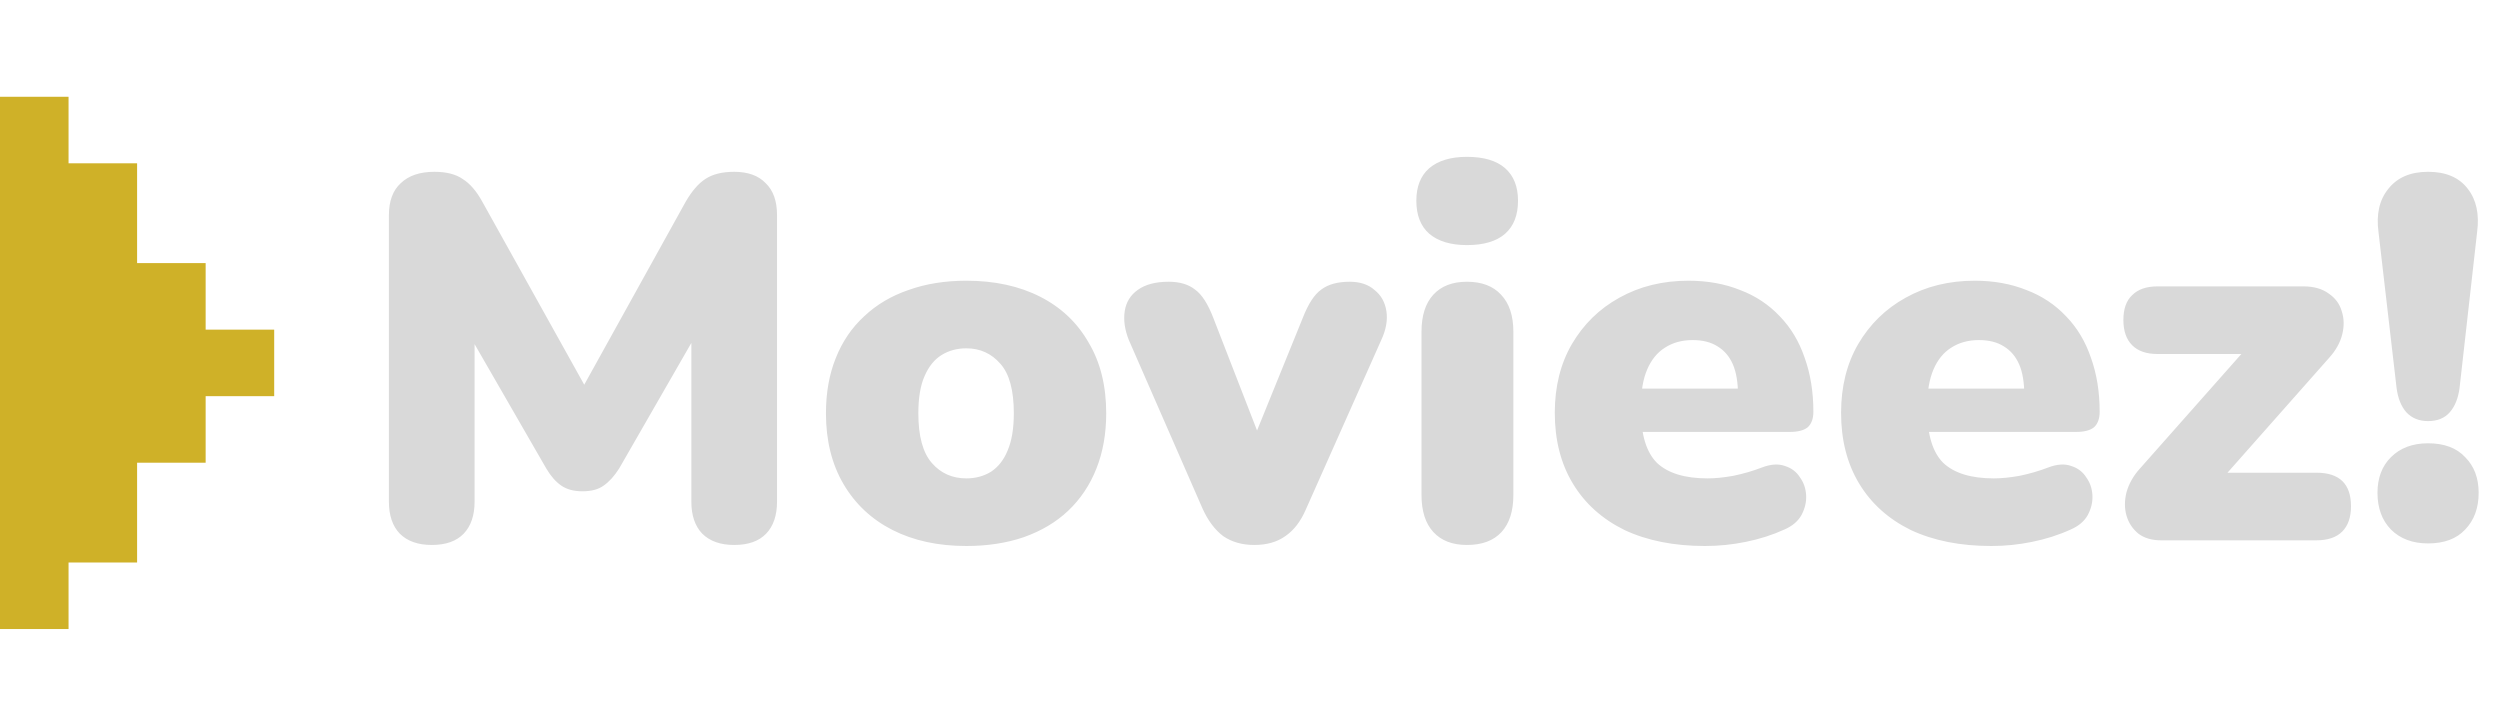
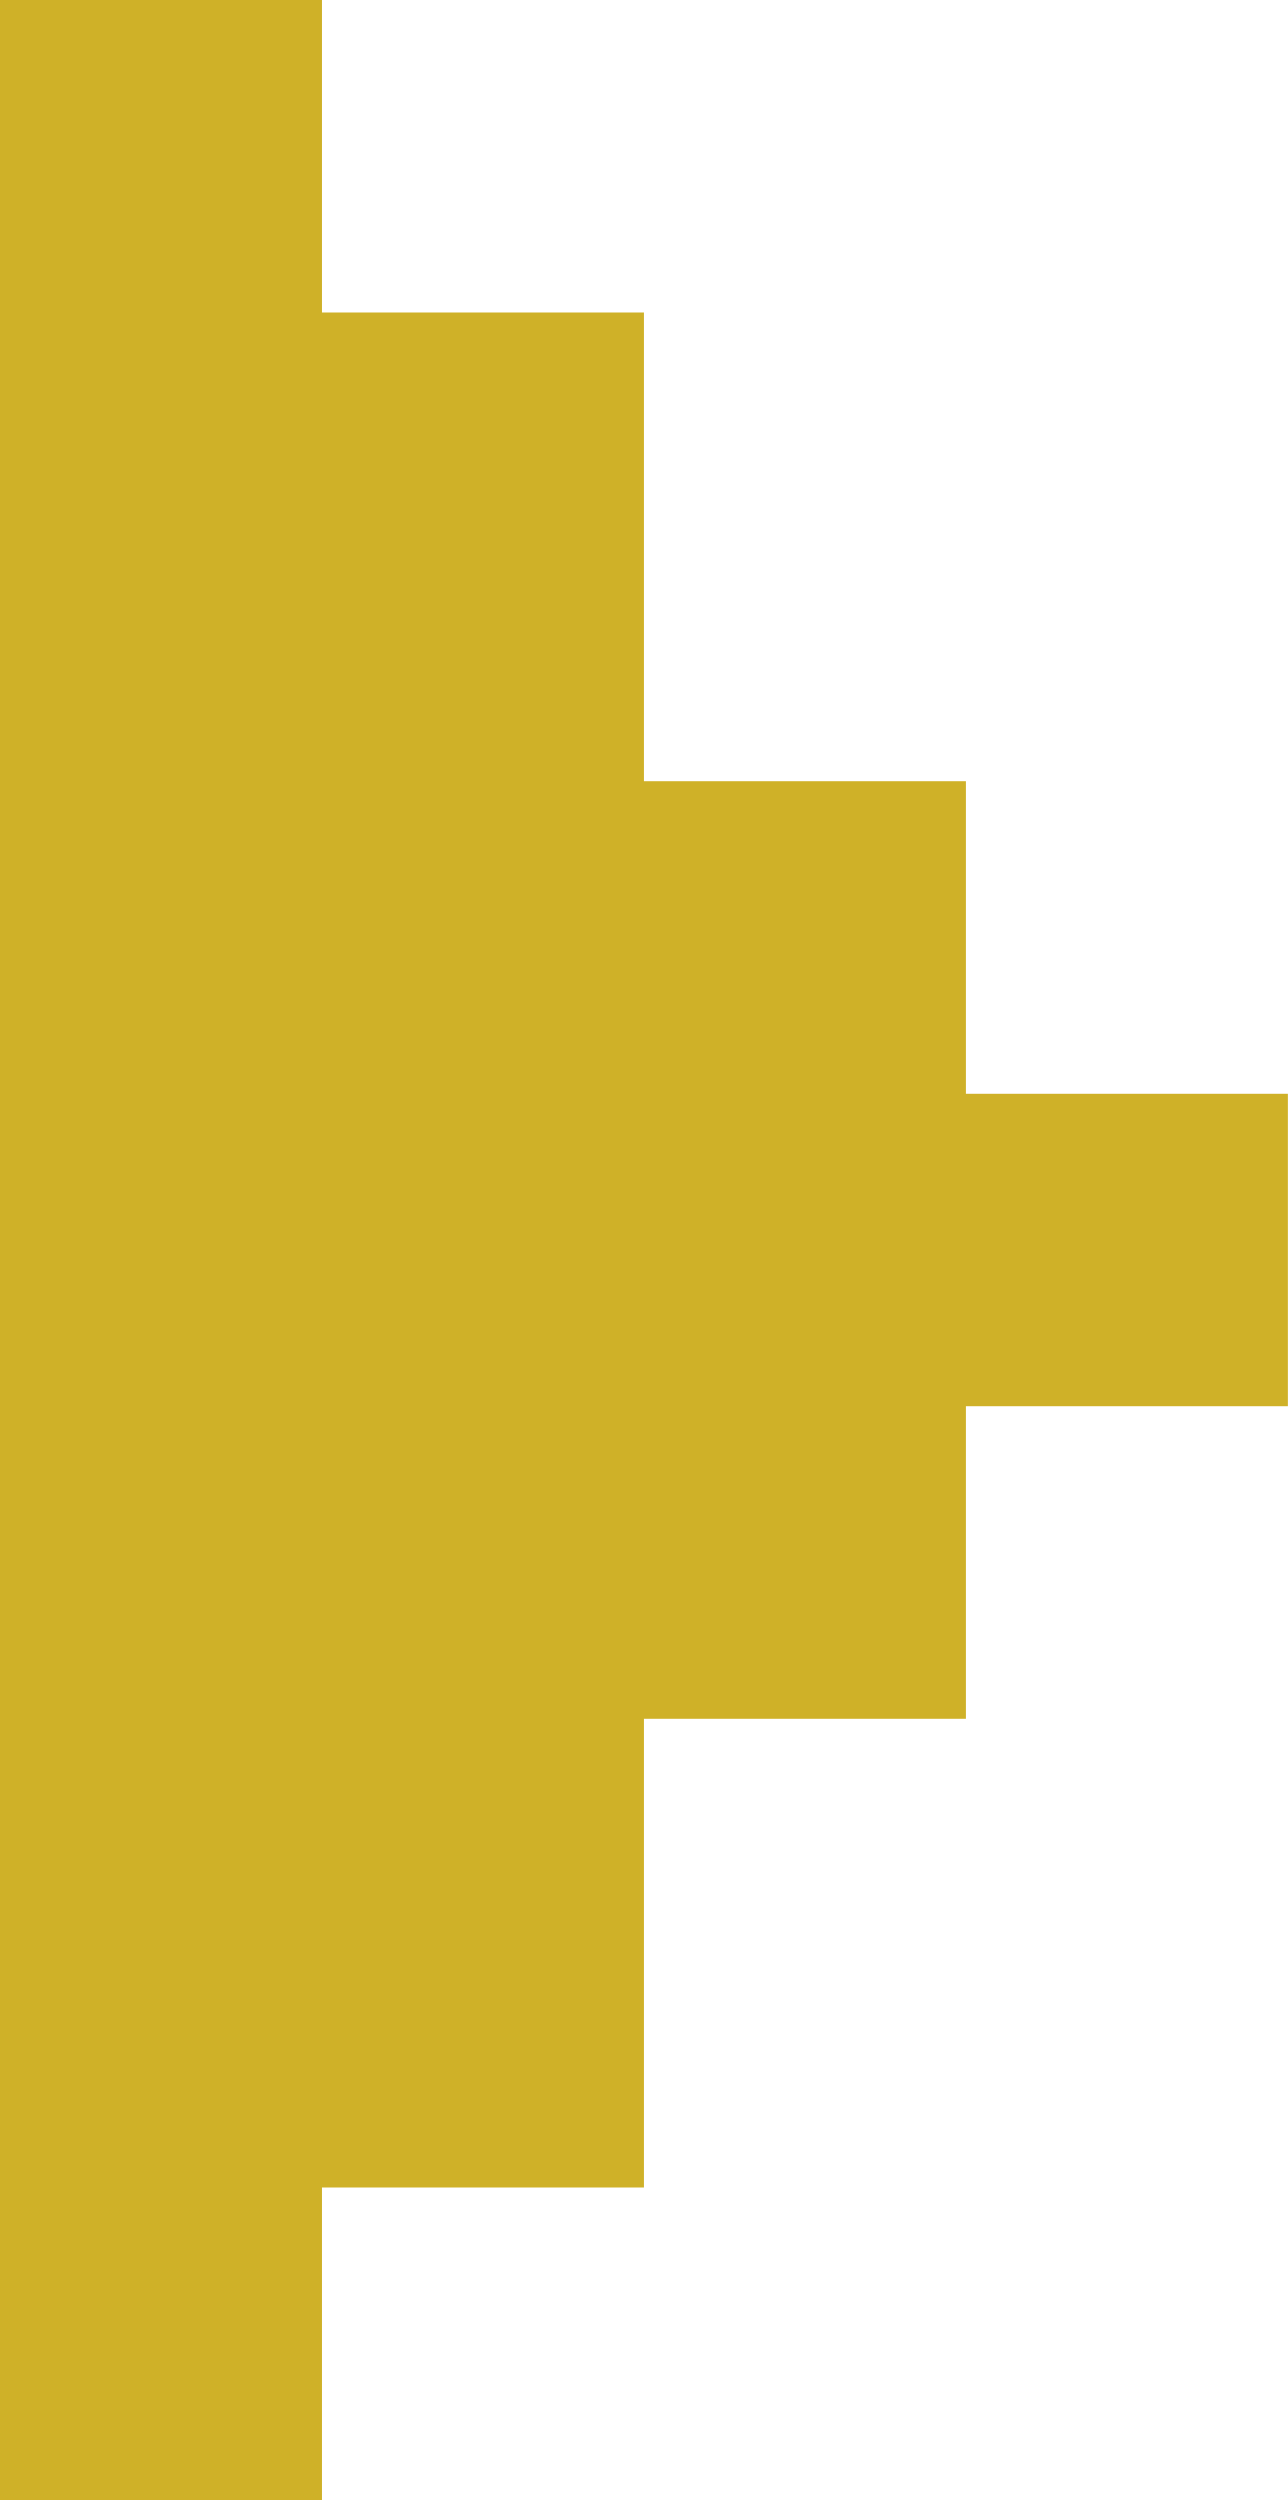
- <svg xmlns="http://www.w3.org/2000/svg" width="155" height="45" viewBox="0 0 155 45" fill="none">
-   <path d="M4.25 39H0V6H4.25V10.125H8.5V16.312H12.75V20.438H17V24.562H12.75V28.688H8.5V34.875H4.25V39Z" fill="#CFB128" />
-   <path d="M26.768 33.788C25.915 33.788 25.253 33.553 24.784 33.084C24.336 32.615 24.112 31.953 24.112 31.1V13.34C24.112 12.465 24.357 11.804 24.848 11.356C25.339 10.887 26.032 10.652 26.928 10.652C27.675 10.652 28.261 10.801 28.688 11.1C29.136 11.377 29.541 11.847 29.904 12.508L36.784 24.86H35.664L42.512 12.508C42.896 11.847 43.301 11.377 43.728 11.1C44.176 10.801 44.773 10.652 45.52 10.652C46.373 10.652 47.024 10.887 47.472 11.356C47.941 11.804 48.176 12.465 48.176 13.34V31.1C48.176 31.953 47.952 32.615 47.504 33.084C47.056 33.553 46.395 33.788 45.52 33.788C44.667 33.788 44.005 33.553 43.536 33.084C43.088 32.615 42.864 31.953 42.864 31.1V20.092H43.536L38.384 29.052C38.085 29.521 37.765 29.873 37.424 30.108C37.104 30.343 36.667 30.46 36.112 30.46C35.579 30.46 35.141 30.343 34.8 30.108C34.459 29.873 34.149 29.521 33.872 29.052L28.688 20.06H29.424V31.1C29.424 31.953 29.2 32.615 28.752 33.084C28.304 33.553 27.643 33.788 26.768 33.788ZM59.913 33.852C58.164 33.852 56.639 33.521 55.337 32.86C54.036 32.199 53.023 31.249 52.297 30.012C51.572 28.775 51.209 27.313 51.209 25.628C51.209 24.348 51.412 23.207 51.817 22.204C52.223 21.18 52.809 20.316 53.577 19.612C54.345 18.887 55.263 18.343 56.329 17.98C57.396 17.596 58.591 17.404 59.913 17.404C61.663 17.404 63.188 17.735 64.489 18.396C65.791 19.057 66.793 20.007 67.497 21.244C68.223 22.46 68.585 23.921 68.585 25.628C68.585 26.887 68.383 28.028 67.977 29.052C67.572 30.076 66.985 30.951 66.217 31.676C65.471 32.38 64.553 32.924 63.465 33.308C62.399 33.671 61.215 33.852 59.913 33.852ZM59.913 29.66C60.489 29.66 61.001 29.521 61.449 29.244C61.897 28.945 62.239 28.508 62.473 27.932C62.729 27.335 62.857 26.567 62.857 25.628C62.857 24.199 62.58 23.175 62.025 22.556C61.471 21.916 60.767 21.596 59.913 21.596C59.337 21.596 58.825 21.735 58.377 22.012C57.929 22.289 57.577 22.727 57.321 23.324C57.065 23.9 56.937 24.668 56.937 25.628C56.937 27.036 57.215 28.06 57.769 28.7C58.324 29.34 59.039 29.66 59.913 29.66ZM77.765 33.788C77.018 33.788 76.378 33.607 75.845 33.244C75.333 32.86 74.906 32.295 74.565 31.548L69.989 21.084C69.733 20.444 69.648 19.847 69.733 19.292C69.818 18.737 70.085 18.3 70.533 17.98C71.002 17.639 71.642 17.468 72.453 17.468C73.136 17.468 73.68 17.628 74.085 17.948C74.512 18.247 74.896 18.844 75.237 19.74L78.469 28.06H77.381L80.773 19.708C81.114 18.833 81.498 18.247 81.925 17.948C82.352 17.628 82.938 17.468 83.685 17.468C84.325 17.468 84.837 17.639 85.221 17.98C85.626 18.3 85.872 18.737 85.957 19.292C86.042 19.847 85.936 20.444 85.637 21.084L80.965 31.58C80.645 32.327 80.218 32.881 79.685 33.244C79.173 33.607 78.533 33.788 77.765 33.788ZM90.949 33.788C90.053 33.788 89.359 33.521 88.869 32.988C88.378 32.455 88.133 31.687 88.133 30.684V20.572C88.133 19.569 88.378 18.801 88.869 18.268C89.359 17.735 90.053 17.468 90.949 17.468C91.866 17.468 92.57 17.735 93.061 18.268C93.573 18.801 93.829 19.569 93.829 20.572V30.684C93.829 31.687 93.583 32.455 93.093 32.988C92.602 33.521 91.887 33.788 90.949 33.788ZM90.949 15.196C89.946 15.196 89.167 14.961 88.613 14.492C88.079 14.023 87.813 13.34 87.813 12.444C87.813 11.569 88.079 10.897 88.613 10.428C89.167 9.959 89.946 9.724 90.949 9.724C91.994 9.724 92.783 9.959 93.317 10.428C93.85 10.897 94.117 11.569 94.117 12.444C94.117 13.34 93.85 14.023 93.317 14.492C92.783 14.961 91.994 15.196 90.949 15.196ZM105.709 33.852C103.789 33.852 102.125 33.521 100.717 32.86C99.33 32.177 98.263 31.217 97.517 29.98C96.77 28.743 96.397 27.281 96.397 25.596C96.397 23.975 96.749 22.556 97.453 21.34C98.178 20.103 99.159 19.143 100.397 18.46C101.655 17.756 103.085 17.404 104.685 17.404C105.858 17.404 106.925 17.596 107.885 17.98C108.845 18.343 109.666 18.887 110.349 19.612C111.031 20.316 111.543 21.169 111.885 22.172C112.247 23.175 112.429 24.295 112.429 25.532C112.429 25.959 112.311 26.279 112.077 26.492C111.842 26.684 111.469 26.78 110.957 26.78H101.165V24.092H108.269L107.757 24.508C107.757 23.719 107.65 23.079 107.437 22.588C107.223 22.097 106.903 21.724 106.477 21.468C106.071 21.212 105.559 21.084 104.941 21.084C104.279 21.084 103.703 21.244 103.213 21.564C102.743 21.863 102.381 22.311 102.125 22.908C101.869 23.505 101.741 24.252 101.741 25.148V25.436C101.741 26.951 102.071 28.039 102.733 28.7C103.415 29.34 104.461 29.66 105.869 29.66C106.338 29.66 106.871 29.607 107.469 29.5C108.087 29.372 108.674 29.201 109.229 28.988C109.783 28.775 110.263 28.743 110.669 28.892C111.074 29.02 111.383 29.255 111.597 29.596C111.831 29.916 111.959 30.289 111.981 30.716C112.002 31.121 111.906 31.527 111.693 31.932C111.479 32.316 111.127 32.615 110.637 32.828C109.89 33.169 109.09 33.425 108.237 33.596C107.405 33.767 106.562 33.852 105.709 33.852ZM123.459 33.852C121.539 33.852 119.875 33.521 118.467 32.86C117.08 32.177 116.013 31.217 115.267 29.98C114.52 28.743 114.147 27.281 114.147 25.596C114.147 23.975 114.499 22.556 115.203 21.34C115.928 20.103 116.909 19.143 118.147 18.46C119.405 17.756 120.835 17.404 122.435 17.404C123.608 17.404 124.675 17.596 125.635 17.98C126.595 18.343 127.416 18.887 128.099 19.612C128.781 20.316 129.293 21.169 129.635 22.172C129.997 23.175 130.179 24.295 130.179 25.532C130.179 25.959 130.061 26.279 129.827 26.492C129.592 26.684 129.219 26.78 128.707 26.78H118.915V24.092H126.019L125.507 24.508C125.507 23.719 125.4 23.079 125.187 22.588C124.973 22.097 124.653 21.724 124.227 21.468C123.821 21.212 123.309 21.084 122.691 21.084C122.029 21.084 121.453 21.244 120.963 21.564C120.493 21.863 120.131 22.311 119.875 22.908C119.619 23.505 119.491 24.252 119.491 25.148V25.436C119.491 26.951 119.821 28.039 120.483 28.7C121.165 29.34 122.211 29.66 123.619 29.66C124.088 29.66 124.621 29.607 125.219 29.5C125.837 29.372 126.424 29.201 126.979 28.988C127.533 28.775 128.013 28.743 128.419 28.892C128.824 29.02 129.133 29.255 129.347 29.596C129.581 29.916 129.709 30.289 129.731 30.716C129.752 31.121 129.656 31.527 129.443 31.932C129.229 32.316 128.877 32.615 128.387 32.828C127.64 33.169 126.84 33.425 125.987 33.596C125.155 33.767 124.312 33.852 123.459 33.852ZM133.986 33.5C133.41 33.5 132.94 33.361 132.578 33.084C132.215 32.785 131.97 32.412 131.842 31.964C131.714 31.516 131.714 31.036 131.842 30.524C131.991 29.991 132.268 29.5 132.674 29.052L140.098 20.668V21.948H133.762C133.079 21.948 132.556 21.767 132.194 21.404C131.831 21.041 131.65 20.519 131.65 19.836C131.65 19.153 131.831 18.641 132.194 18.3C132.556 17.937 133.079 17.756 133.762 17.756H142.818C143.458 17.756 143.98 17.905 144.386 18.204C144.791 18.481 145.058 18.844 145.186 19.292C145.335 19.74 145.346 20.22 145.218 20.732C145.09 21.244 144.823 21.724 144.418 22.172L136.802 30.78V29.308H143.618C145.047 29.308 145.762 30.001 145.762 31.388C145.762 32.071 145.58 32.593 145.218 32.956C144.855 33.319 144.322 33.5 143.618 33.5H133.986ZM150.54 26.108C149.985 26.108 149.537 25.927 149.196 25.564C148.876 25.201 148.673 24.7 148.588 24.06L147.468 14.396C147.318 13.287 147.521 12.391 148.076 11.708C148.63 11.004 149.452 10.652 150.54 10.652C151.649 10.652 152.47 11.004 153.004 11.708C153.537 12.391 153.729 13.287 153.58 14.396L152.492 24.06C152.406 24.7 152.204 25.201 151.884 25.564C151.564 25.927 151.116 26.108 150.54 26.108ZM150.54 33.692C149.58 33.692 148.812 33.404 148.236 32.828C147.681 32.252 147.404 31.495 147.404 30.556C147.404 29.639 147.681 28.903 148.236 28.348C148.812 27.772 149.58 27.484 150.54 27.484C151.542 27.484 152.31 27.772 152.844 28.348C153.398 28.903 153.676 29.639 153.676 30.556C153.676 31.495 153.398 32.252 152.844 32.828C152.31 33.404 151.542 33.692 150.54 33.692Z" fill="#D9D9D9" />
+ <svg xmlns="http://www.w3.org/2000/svg" width="17" height="33" viewBox="0 0 17 33" fill="none">
+   <path id="Vector" d="M4.25 33H0V0H4.25V4.125H8.5V10.312H12.75V14.438H17V18.562H12.75V22.688H8.5V28.875H4.25V33Z" fill="#CFB128" />
</svg>
